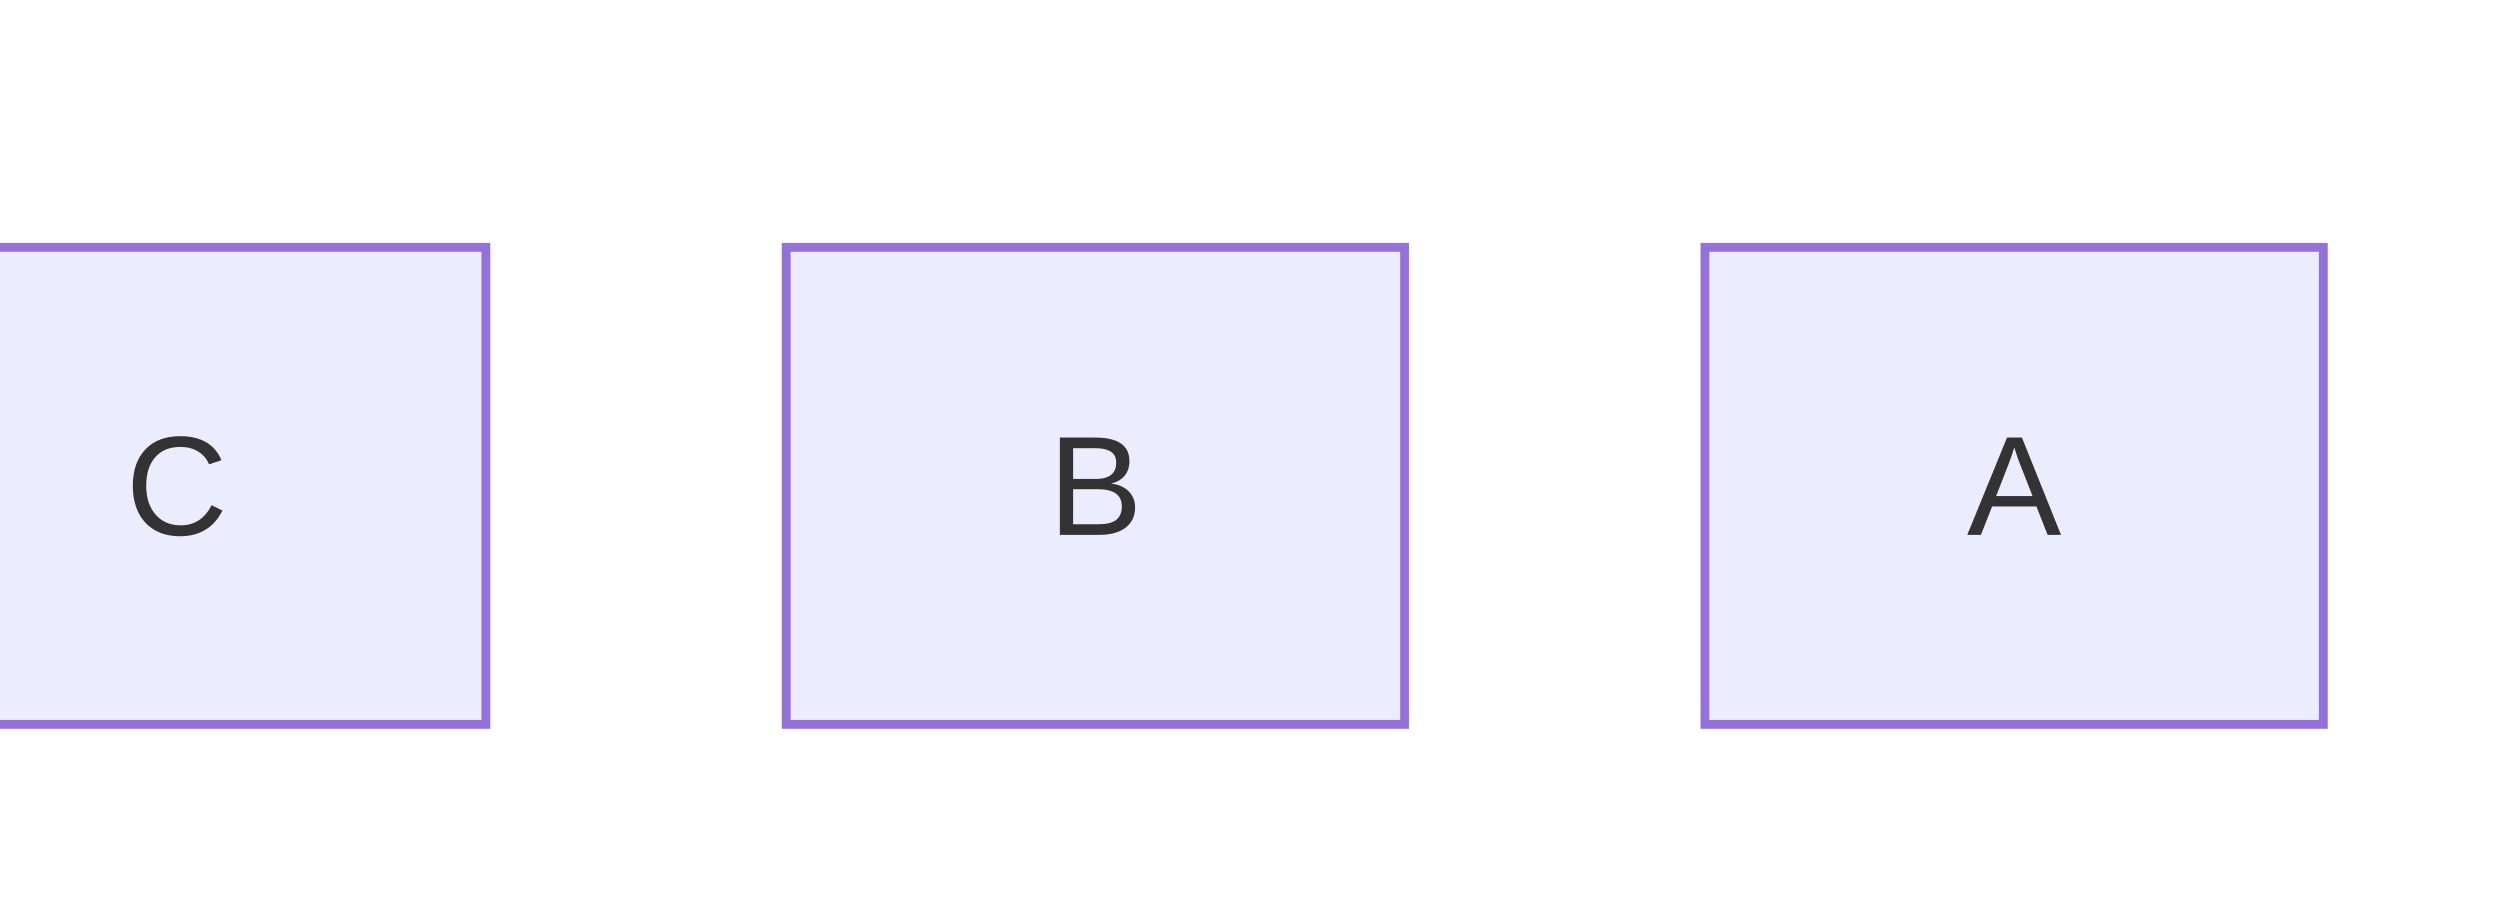
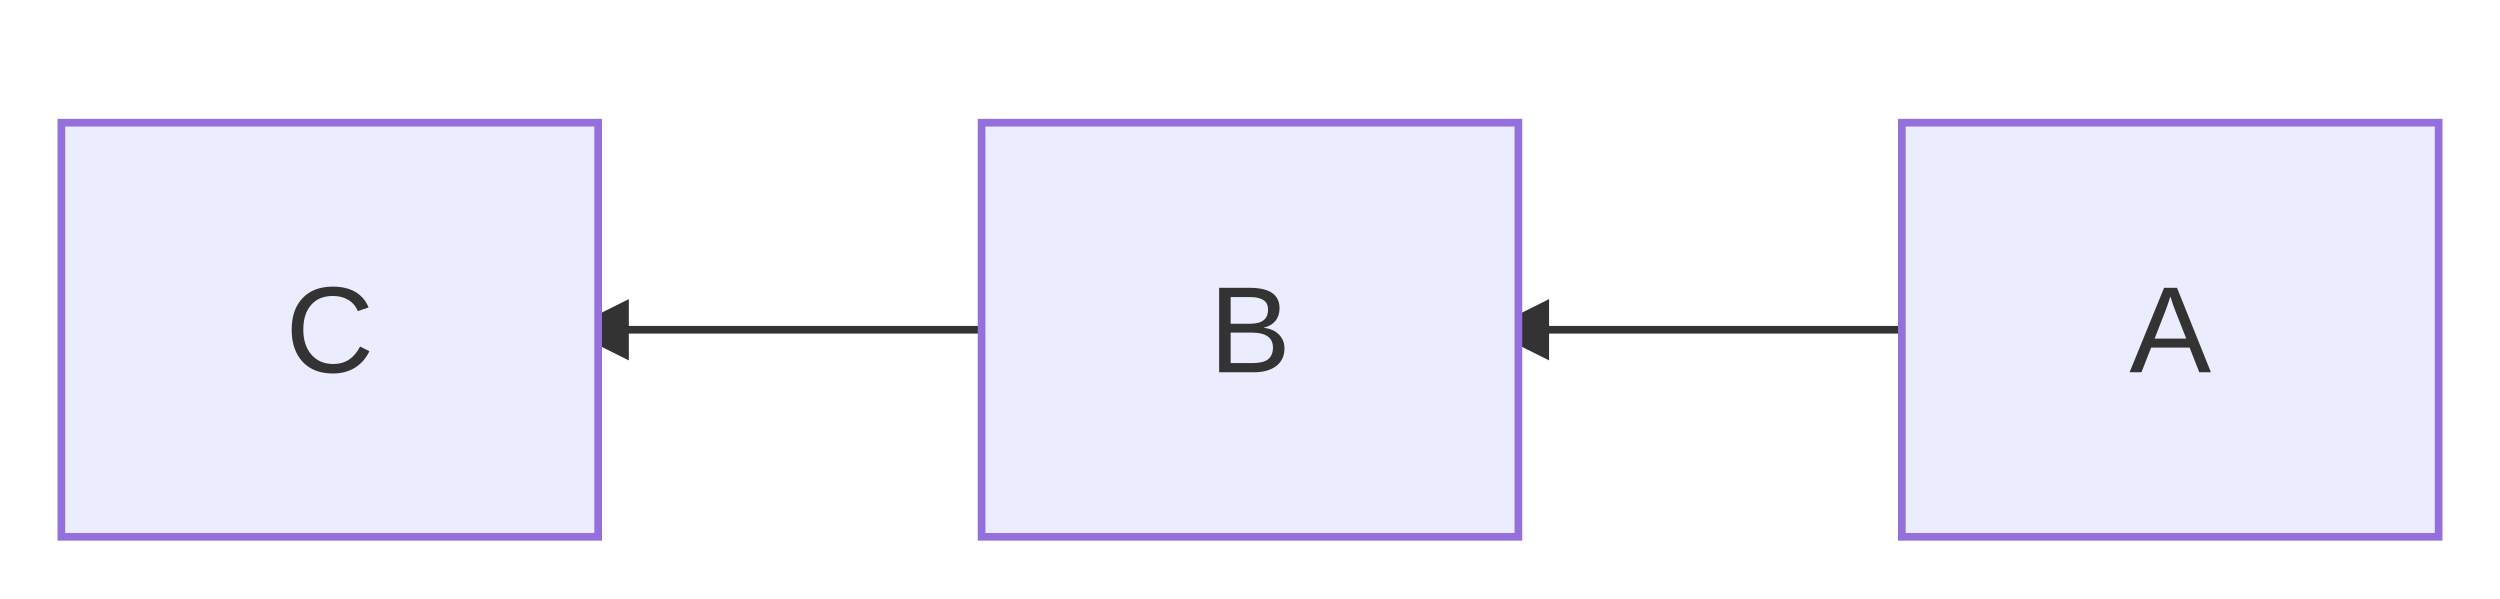
- <svg xmlns="http://www.w3.org/2000/svg" viewBox="-20 -20 283 102" width="283" height="102" style="background-color: white">
+ <svg xmlns="http://www.w3.org/2000/svg" viewBox="-8 -8 326 78" width="326" height="78" style="background-color: white">
  <defs>
    <marker id="arrow" viewBox="0 0 10 10" markerWidth="8" markerHeight="8" refX="5" refY="5" orient="auto" markerUnits="userSpaceOnUse">
      <path d="M 0 0 L 10 5 L 0 10 z" fill="#333333" />
    </marker>
    <marker id="circle-end" viewBox="0 0 10 10" markerWidth="11" markerHeight="11" refX="11" refY="5" orient="auto" markerUnits="userSpaceOnUse">
      <circle cx="5" cy="5" r="5" fill="#333333" />
    </marker>
    <marker id="cross-end" viewBox="0 0 11 11" markerWidth="11" markerHeight="11" refX="12" refY="5.2" orient="auto" markerUnits="userSpaceOnUse">
      <path d="M 1,1 l 9,9 M 10,1 l -9,9" stroke="#333333" stroke-width="2" />
    </marker>
    <marker id="arrow-reverse" viewBox="0 0 10 10" markerWidth="8" markerHeight="8" refX="5" refY="5" orient="auto-start-reverse" markerUnits="userSpaceOnUse">
      <path d="M 0 0 L 10 5 L 0 10 z" fill="#333333" />
    </marker>
  </defs>
  <style>.node rect, .node polygon, .node circle, .node path, .node line { fill: #ECECFF; stroke: #9370DB; stroke-width: 1; }
.node text { fill: #333333; font-family: "trebuchet ms", verdana, arial, sans-serif; font-size: 16px; }
- .edge path { fill: none; stroke: #333333; stroke-width: 2; stroke-dasharray: 0; }
+ .edge path { fill: none; stroke: #333333; }
.edge text { fill: #333333; font-family: "trebuchet ms", verdana, arial, sans-serif; font-size: 12px; }
.subgraph rect { fill: #ffffde; stroke: #aaaa33; stroke-width: 1; opacity: 0.5; }
.subgraph text { fill: #333333; font-family: "trebuchet ms", verdana, arial, sans-serif; font-size: 12px; font-weight: bold; }
</style>
  <g class="edge" data-edge-source="A" data-edge-target="B">
-     <path d="M-19.0,35.0 L-69.0,35.0" stroke-width="1" marker-end="url(#arrow)" />
+     <path d="M240.0,35.0 L190.0,35.0" stroke-width="1" marker-end="url(#arrow)" />
  </g>
  <g class="edge" data-edge-source="B" data-edge-target="C">
-     <path d="M-123.0,35.0 L-173.0,35.0" stroke-width="1" marker-end="url(#arrow)" />
+     <path d="M120.0,35.0 L70.0,35.0" stroke-width="1" marker-end="url(#arrow)" />
  </g>
  <g class="node" data-node-id="A">
-     <rect x="173.0" y="8.0" width="70.0" height="54.0" />
-     <text text-anchor="middle" dominant-baseline="central" font-family="&quot;trebuchet ms&quot;, verdana, arial, sans-serif" x="208" y="35">A</text>
+     <rect x="240.0" y="8.0" width="70.0" height="54.0" />
+     <text text-anchor="middle" dominant-baseline="central" font-family="&quot;trebuchet ms&quot;, verdana, arial, sans-serif" x="275" y="35">A</text>
  </g>
  <g class="node" data-node-id="B">
-     <rect x="69.0" y="8.0" width="70.0" height="54.0" />
-     <text text-anchor="middle" dominant-baseline="central" font-family="&quot;trebuchet ms&quot;, verdana, arial, sans-serif" x="104" y="35">B</text>
+     <rect x="120.0" y="8.0" width="70.0" height="54.0" />
+     <text text-anchor="middle" dominant-baseline="central" font-family="&quot;trebuchet ms&quot;, verdana, arial, sans-serif" x="155" y="35">B</text>
  </g>
  <g class="node" data-node-id="C">
-     <rect x="-35.0" y="8.0" width="70.0" height="54.0" />
-     <text text-anchor="middle" dominant-baseline="central" font-family="&quot;trebuchet ms&quot;, verdana, arial, sans-serif" x="0" y="35">C</text>
+     <rect x="0.0" y="8.0" width="70.0" height="54.0" />
+     <text text-anchor="middle" dominant-baseline="central" font-family="&quot;trebuchet ms&quot;, verdana, arial, sans-serif" x="35" y="35">C</text>
  </g>
</svg>
